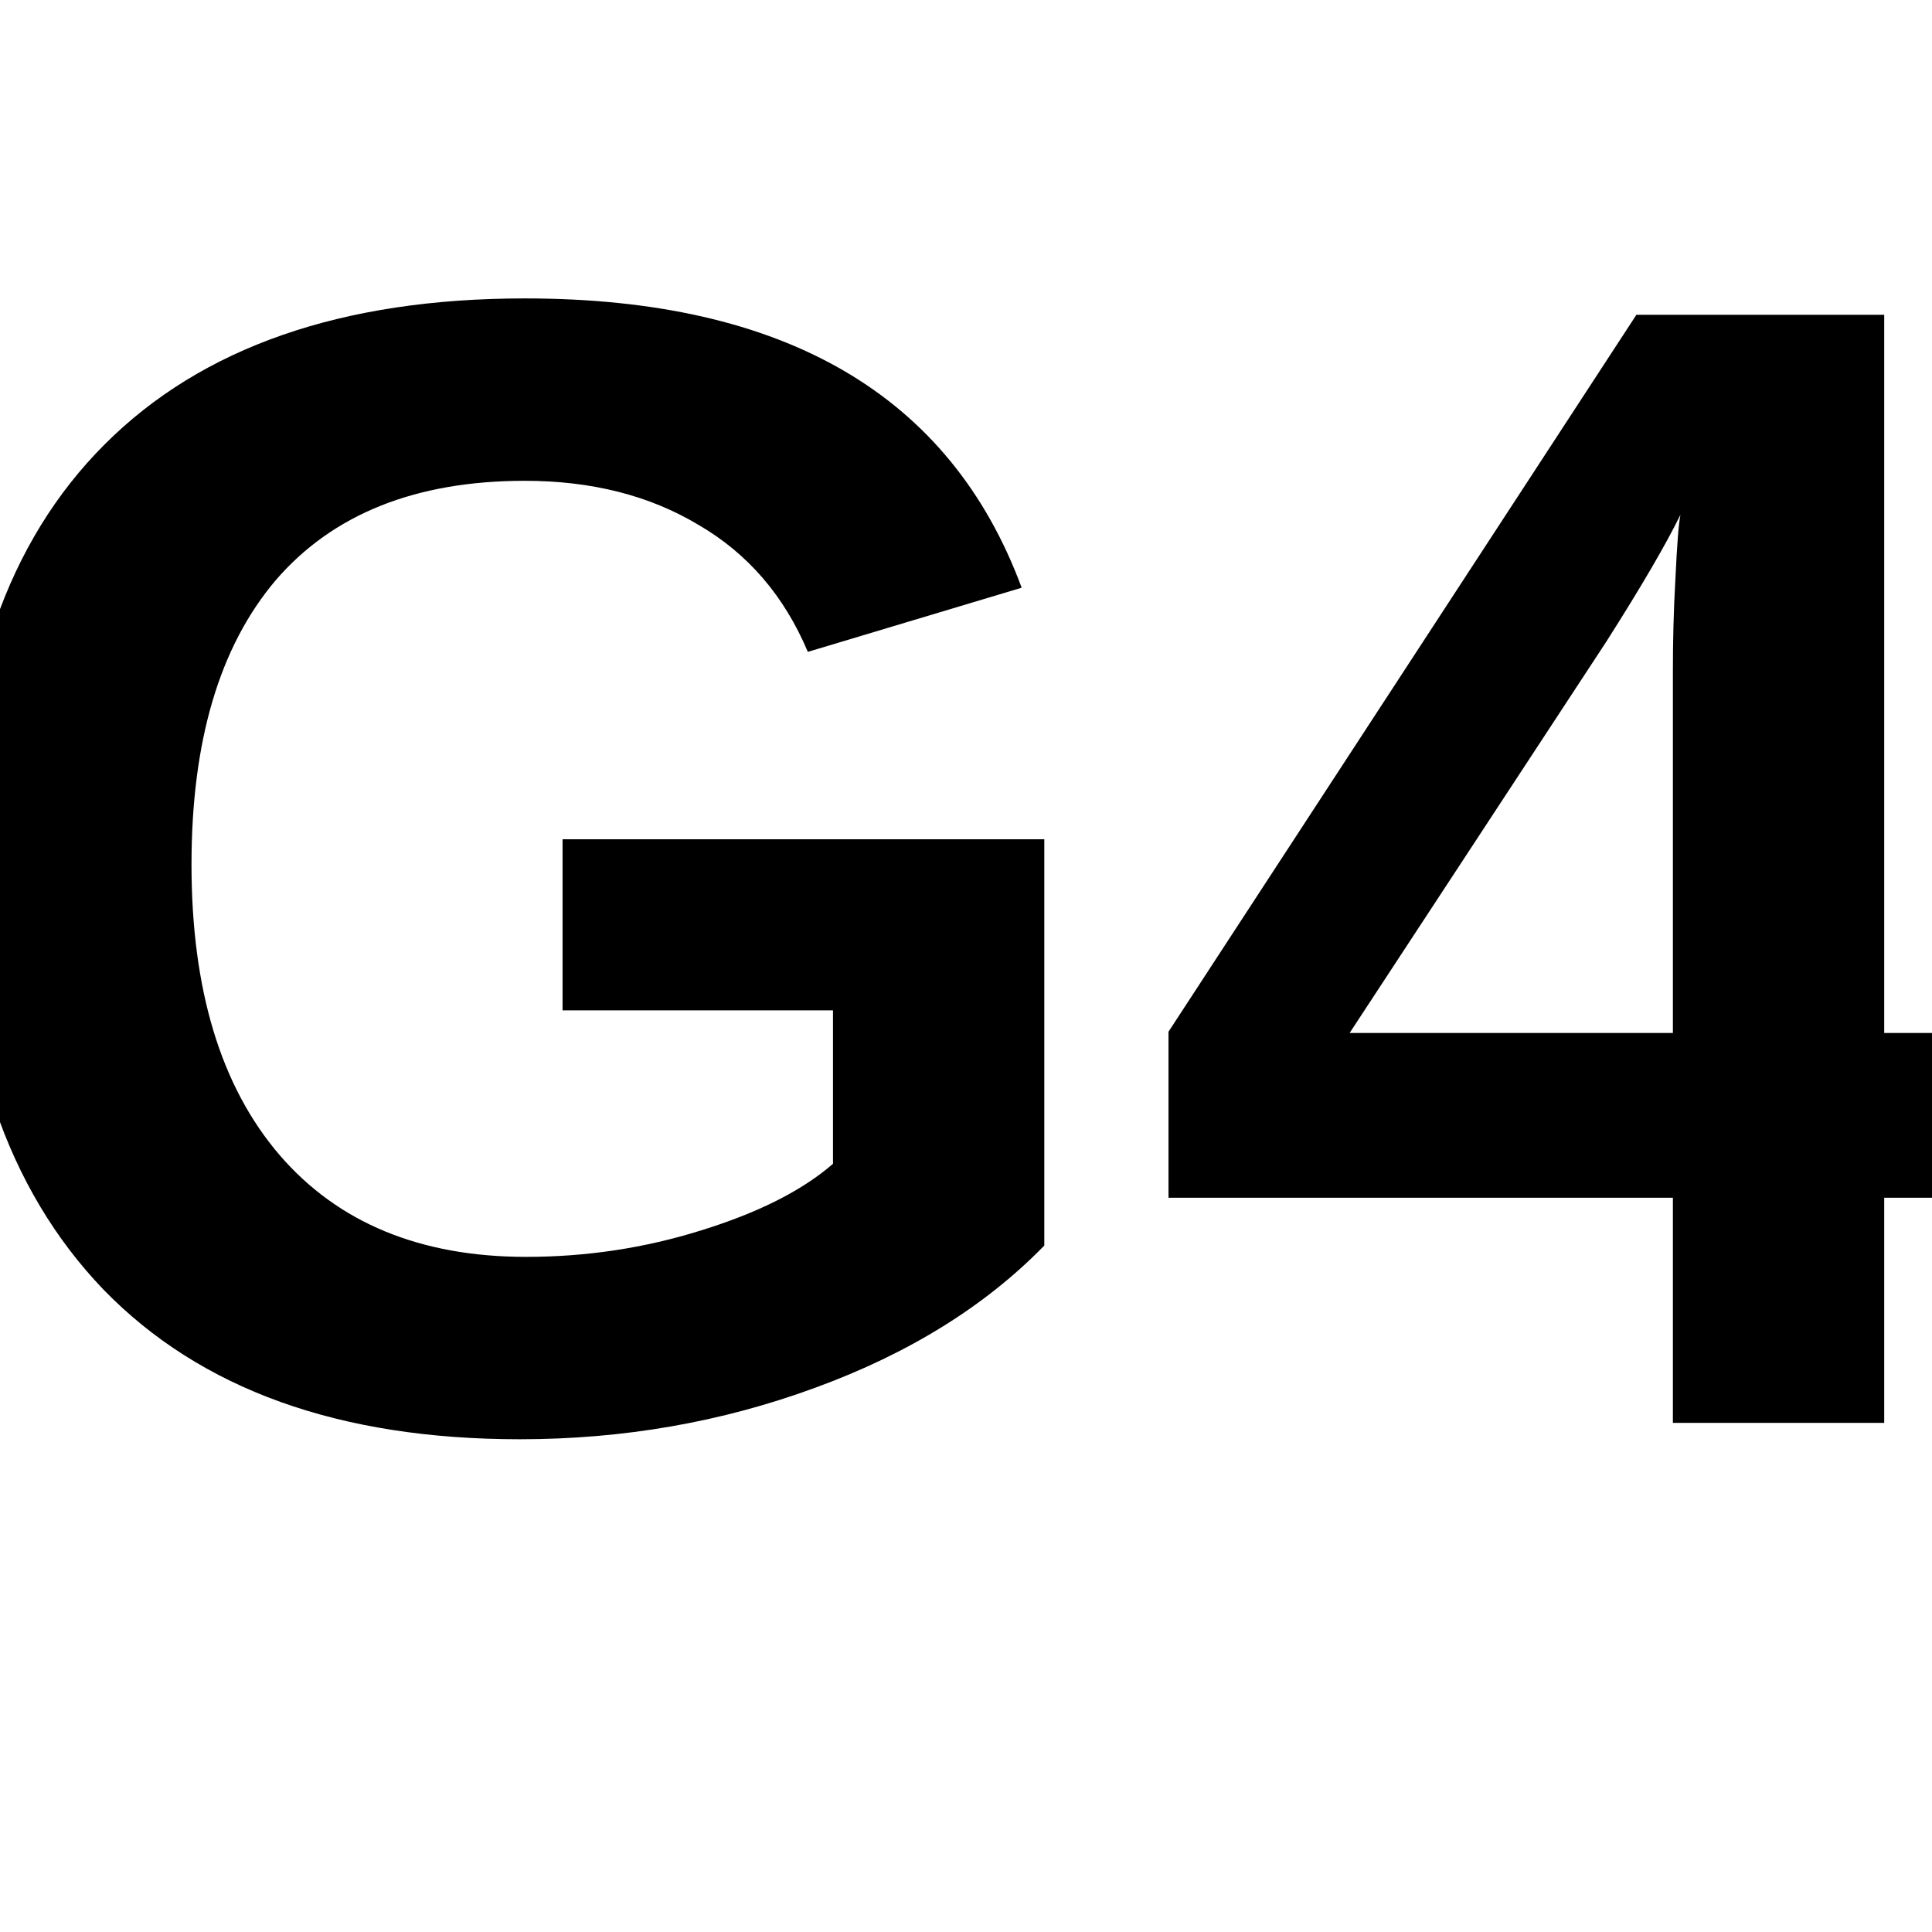
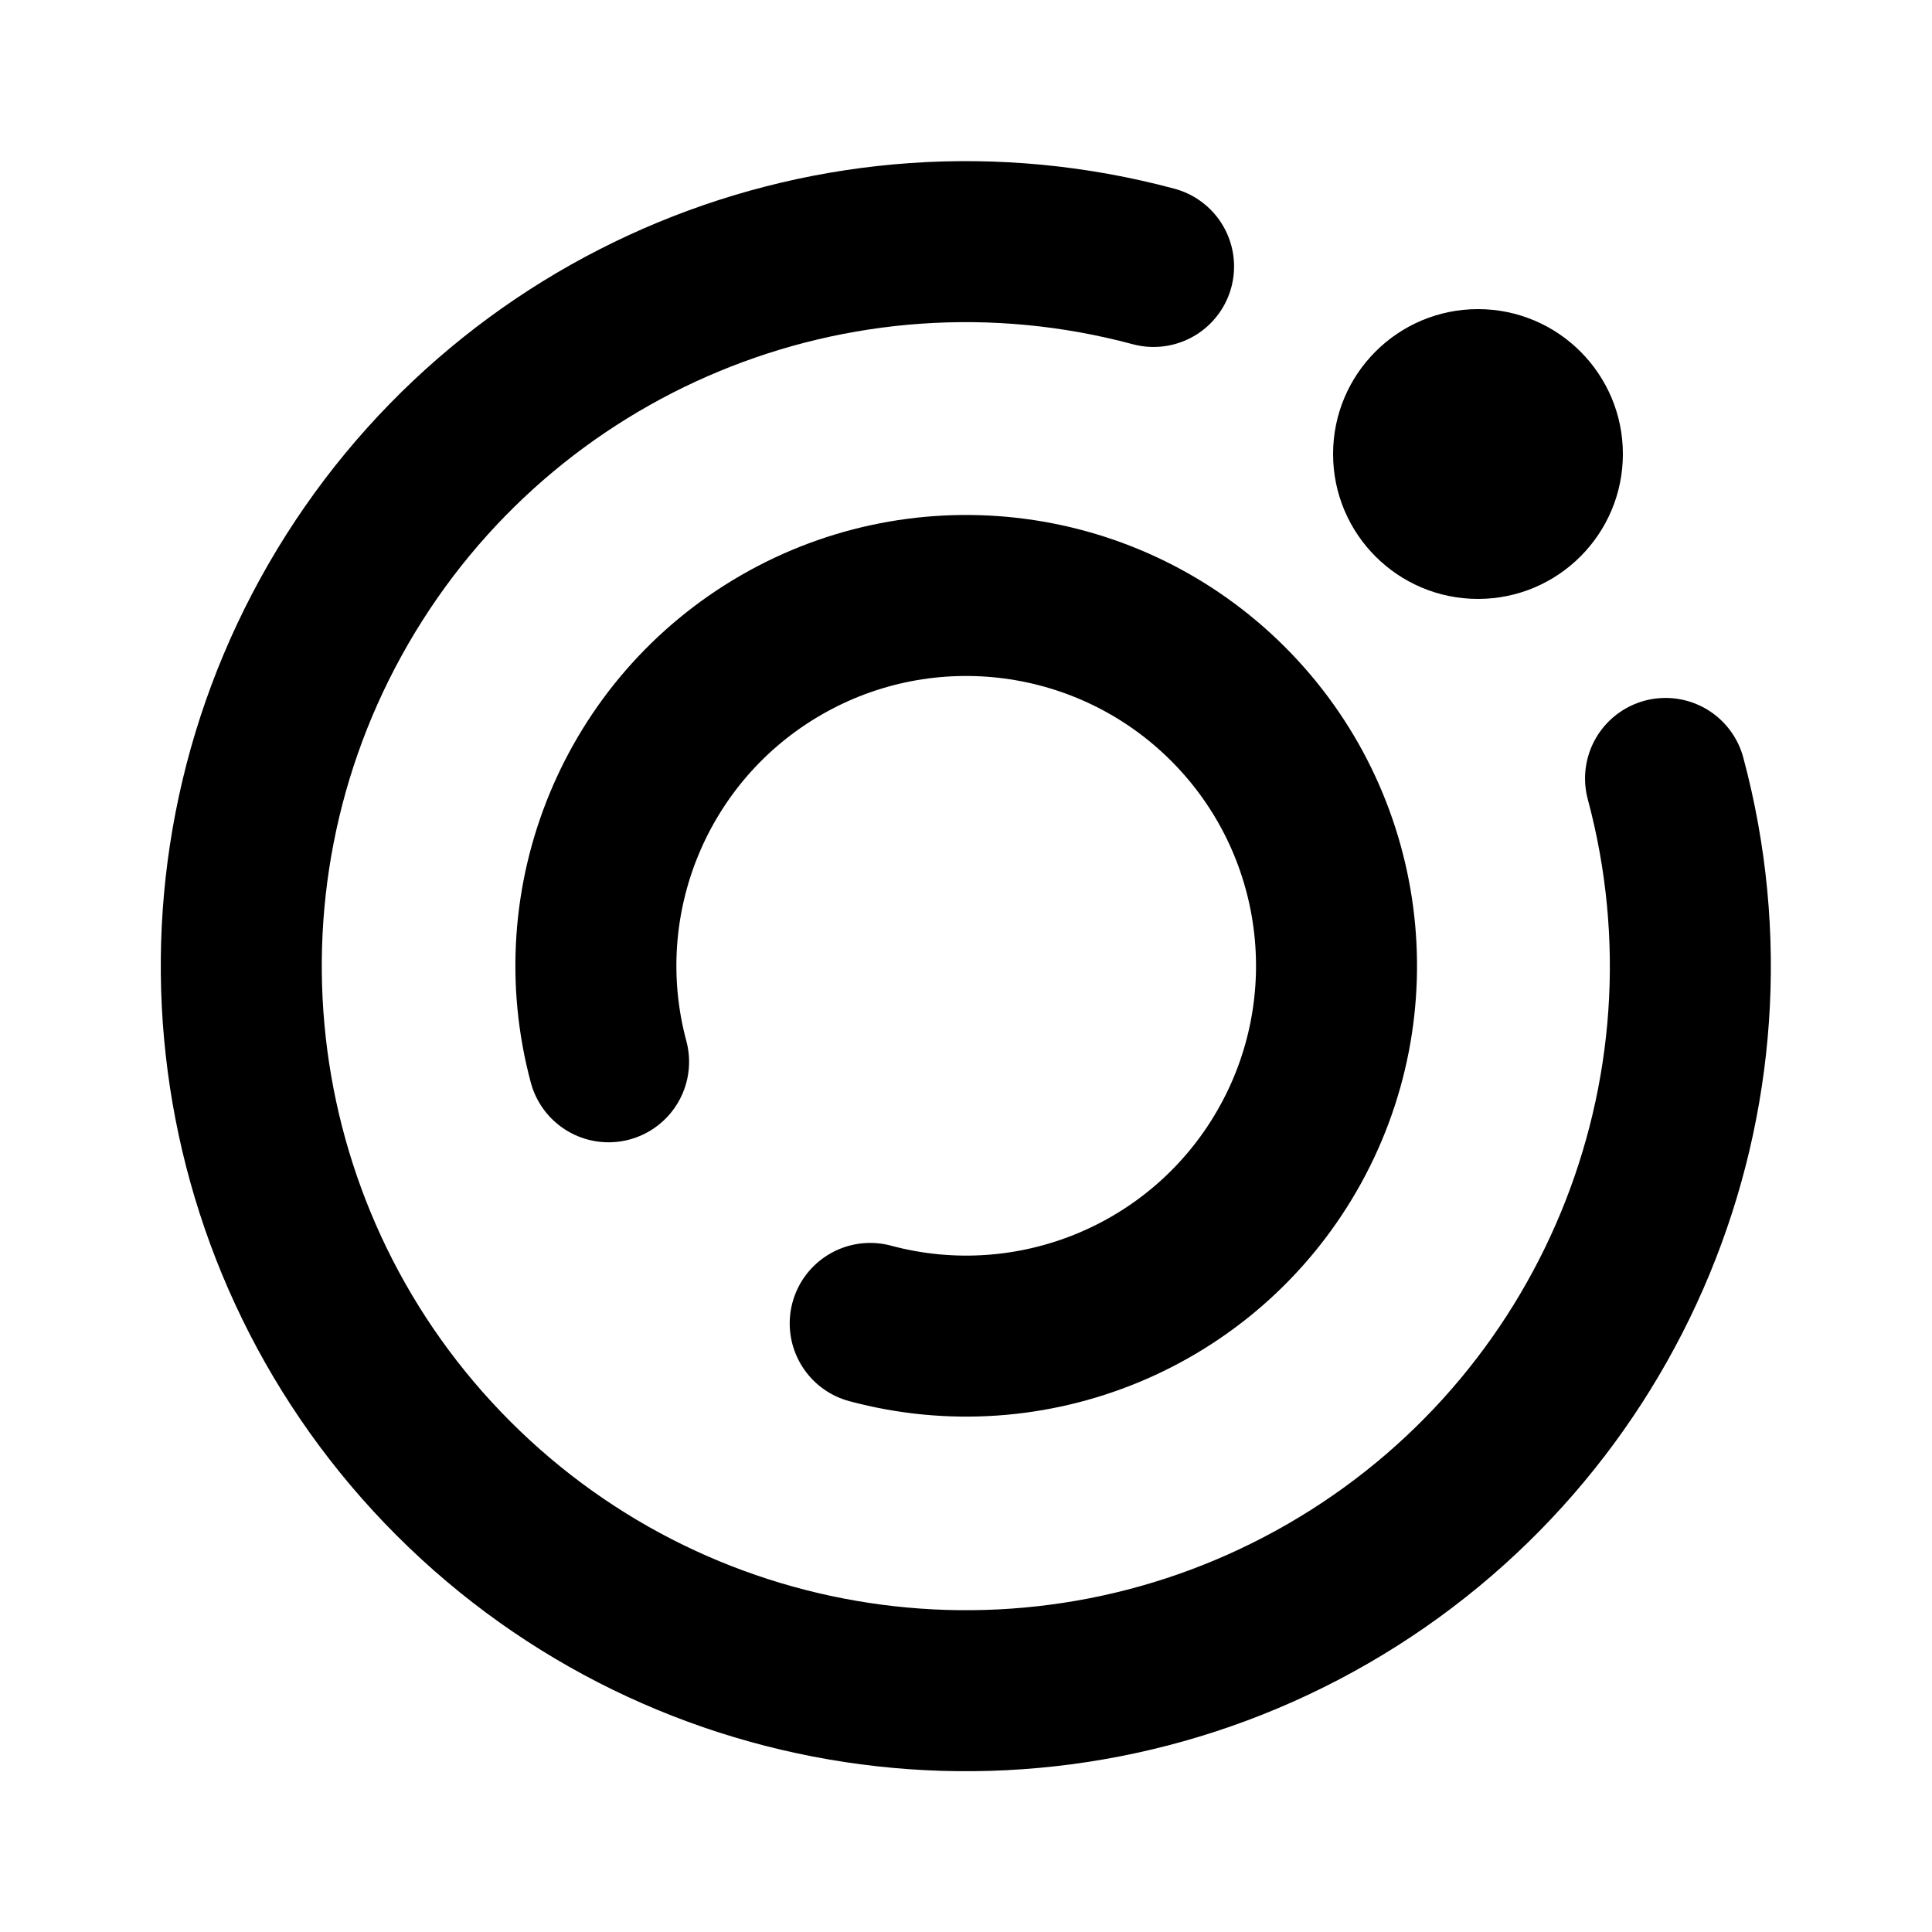
<svg xmlns="http://www.w3.org/2000/svg" viewBox="0 0 24 24">
-   <text x="12" y="12" text-anchor="middle" dominant-baseline="middle" font-family="Arial, sans-serif" font-size="20" font-weight="bold" fill="currentColor">G4</text>
+   <path d="M20.69 9.67A9 9 0 1 1 14.33 3.31" fill="none" stroke="currentColor" stroke-linecap="round" stroke-width="2" />
+   <circle cx="18.36" cy="5.64" fill="currentColor" r="1.8" />
+   <path d="M7.56 13.19A4.6 4.6 0 1 1 10.81 16.44" fill="none" stroke="currentColor" stroke-linecap="round" stroke-width="2" />
</svg>
